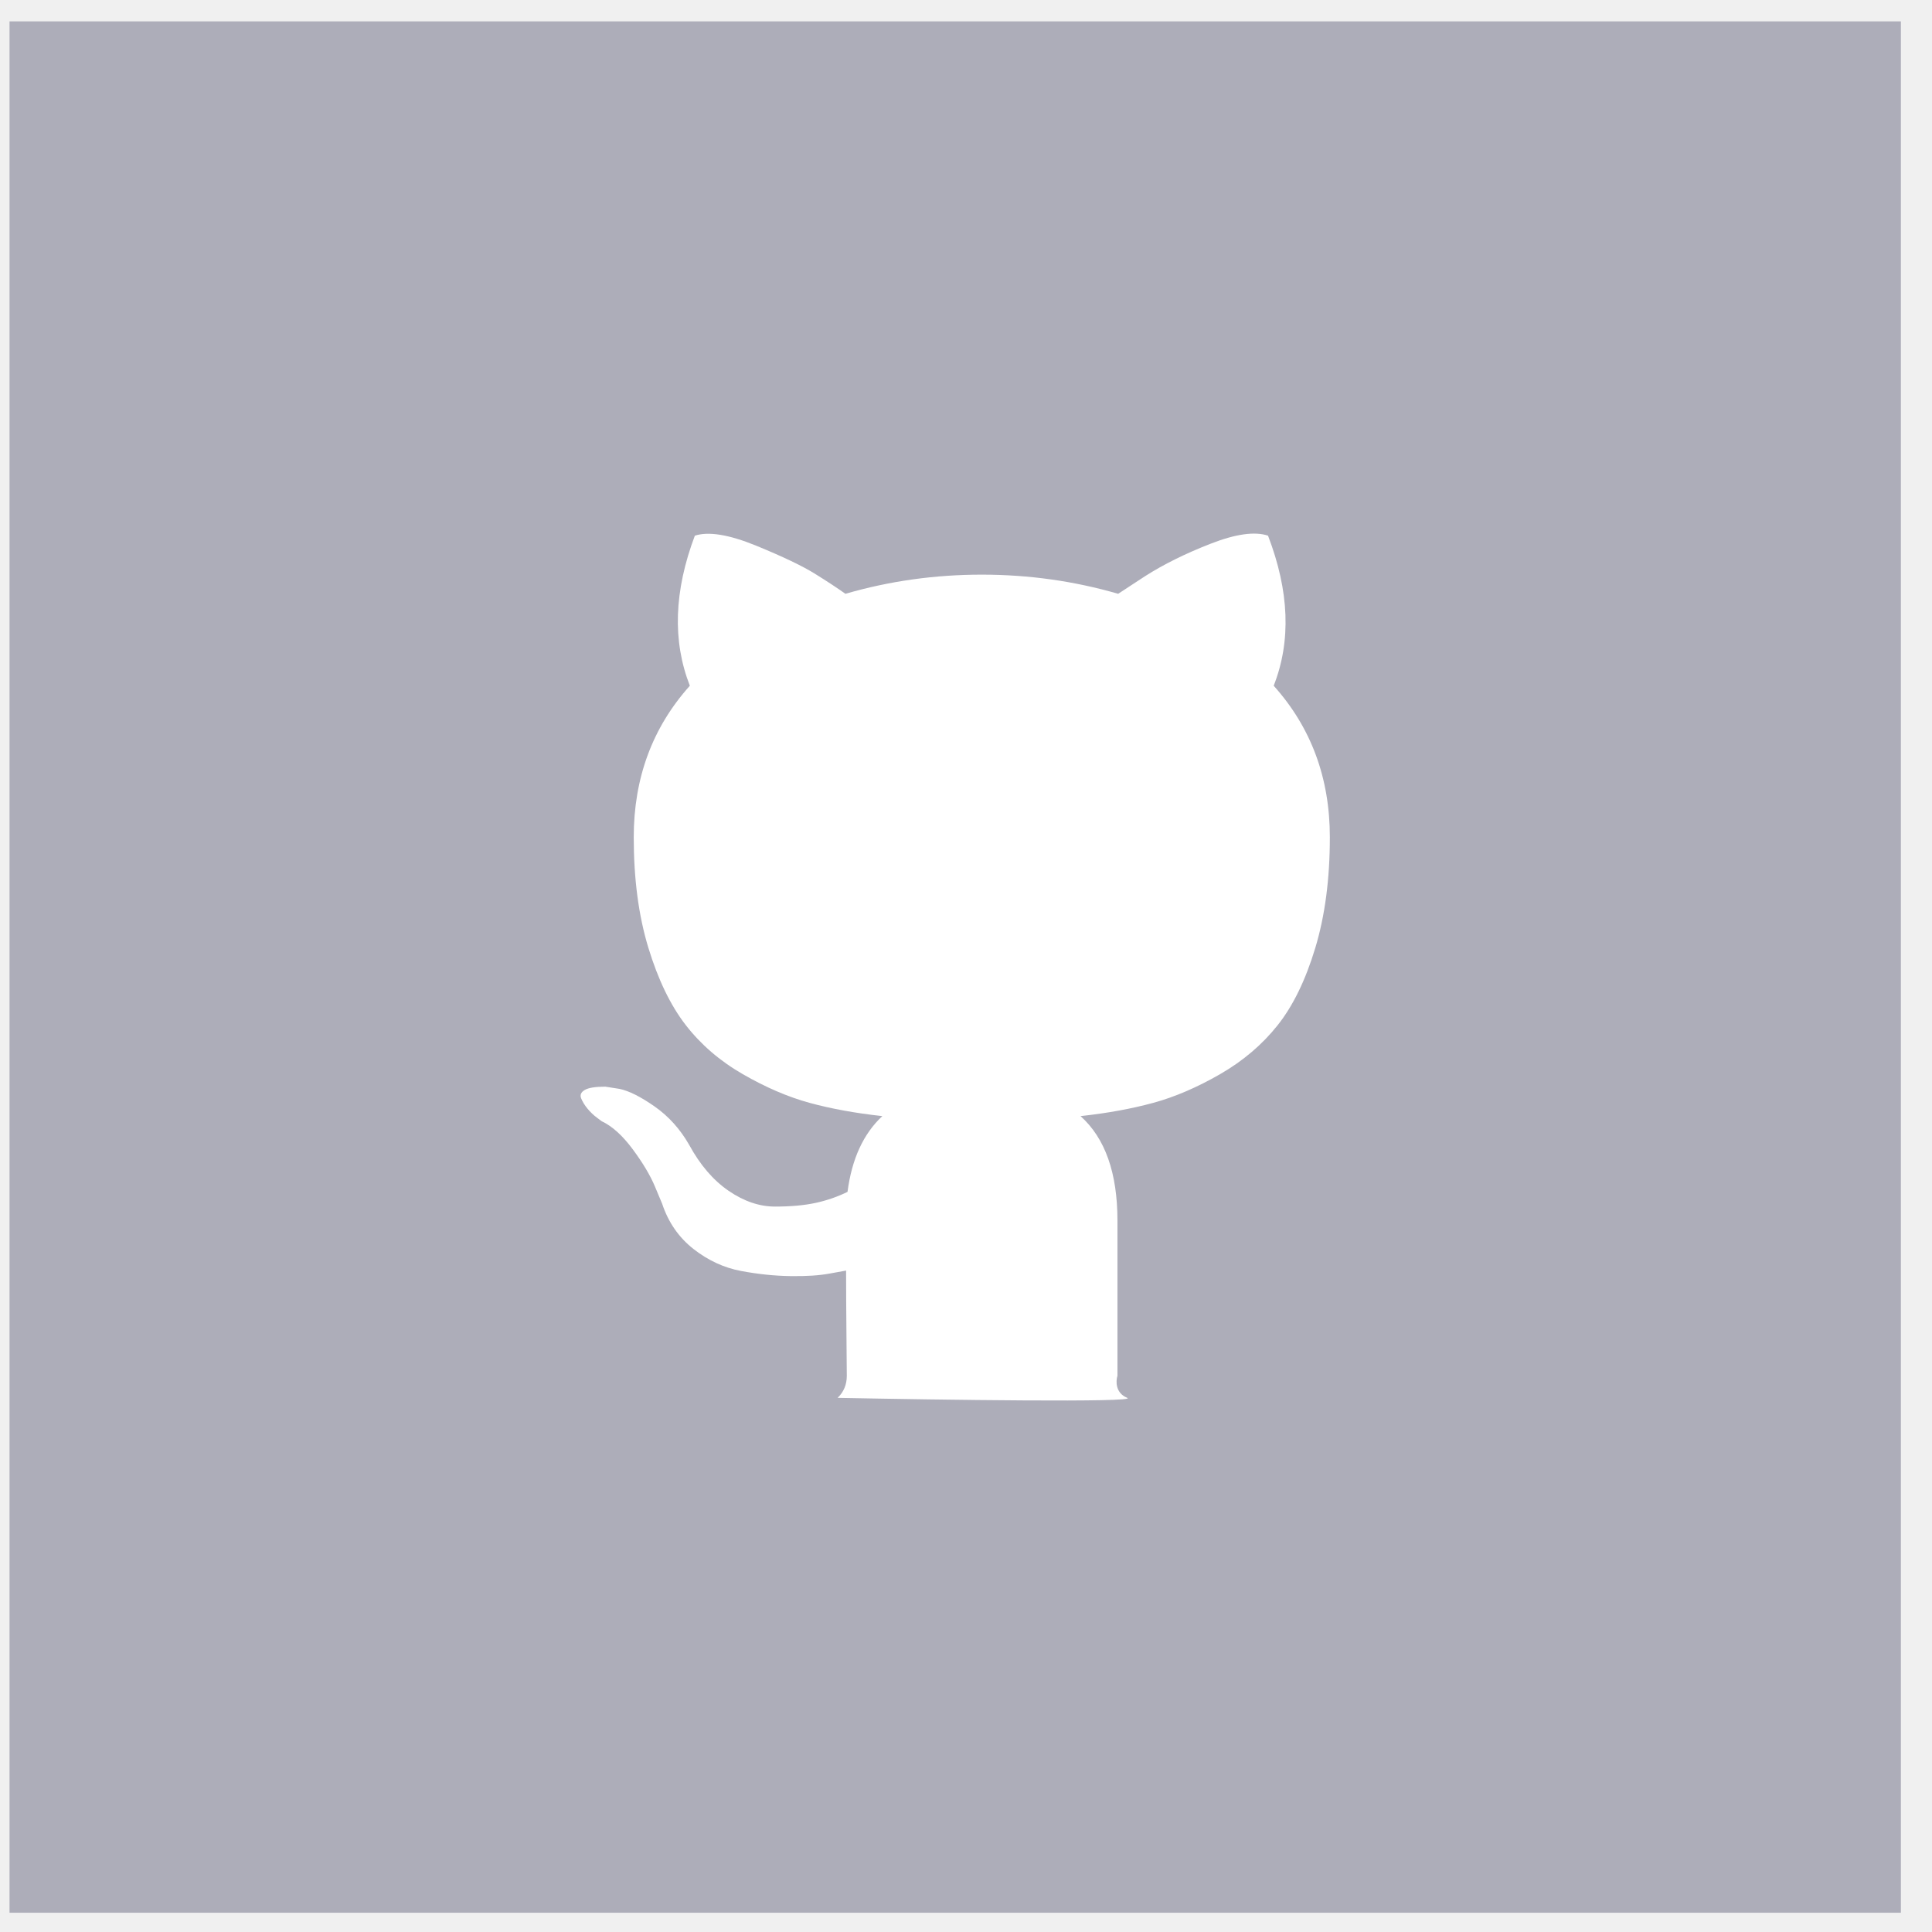
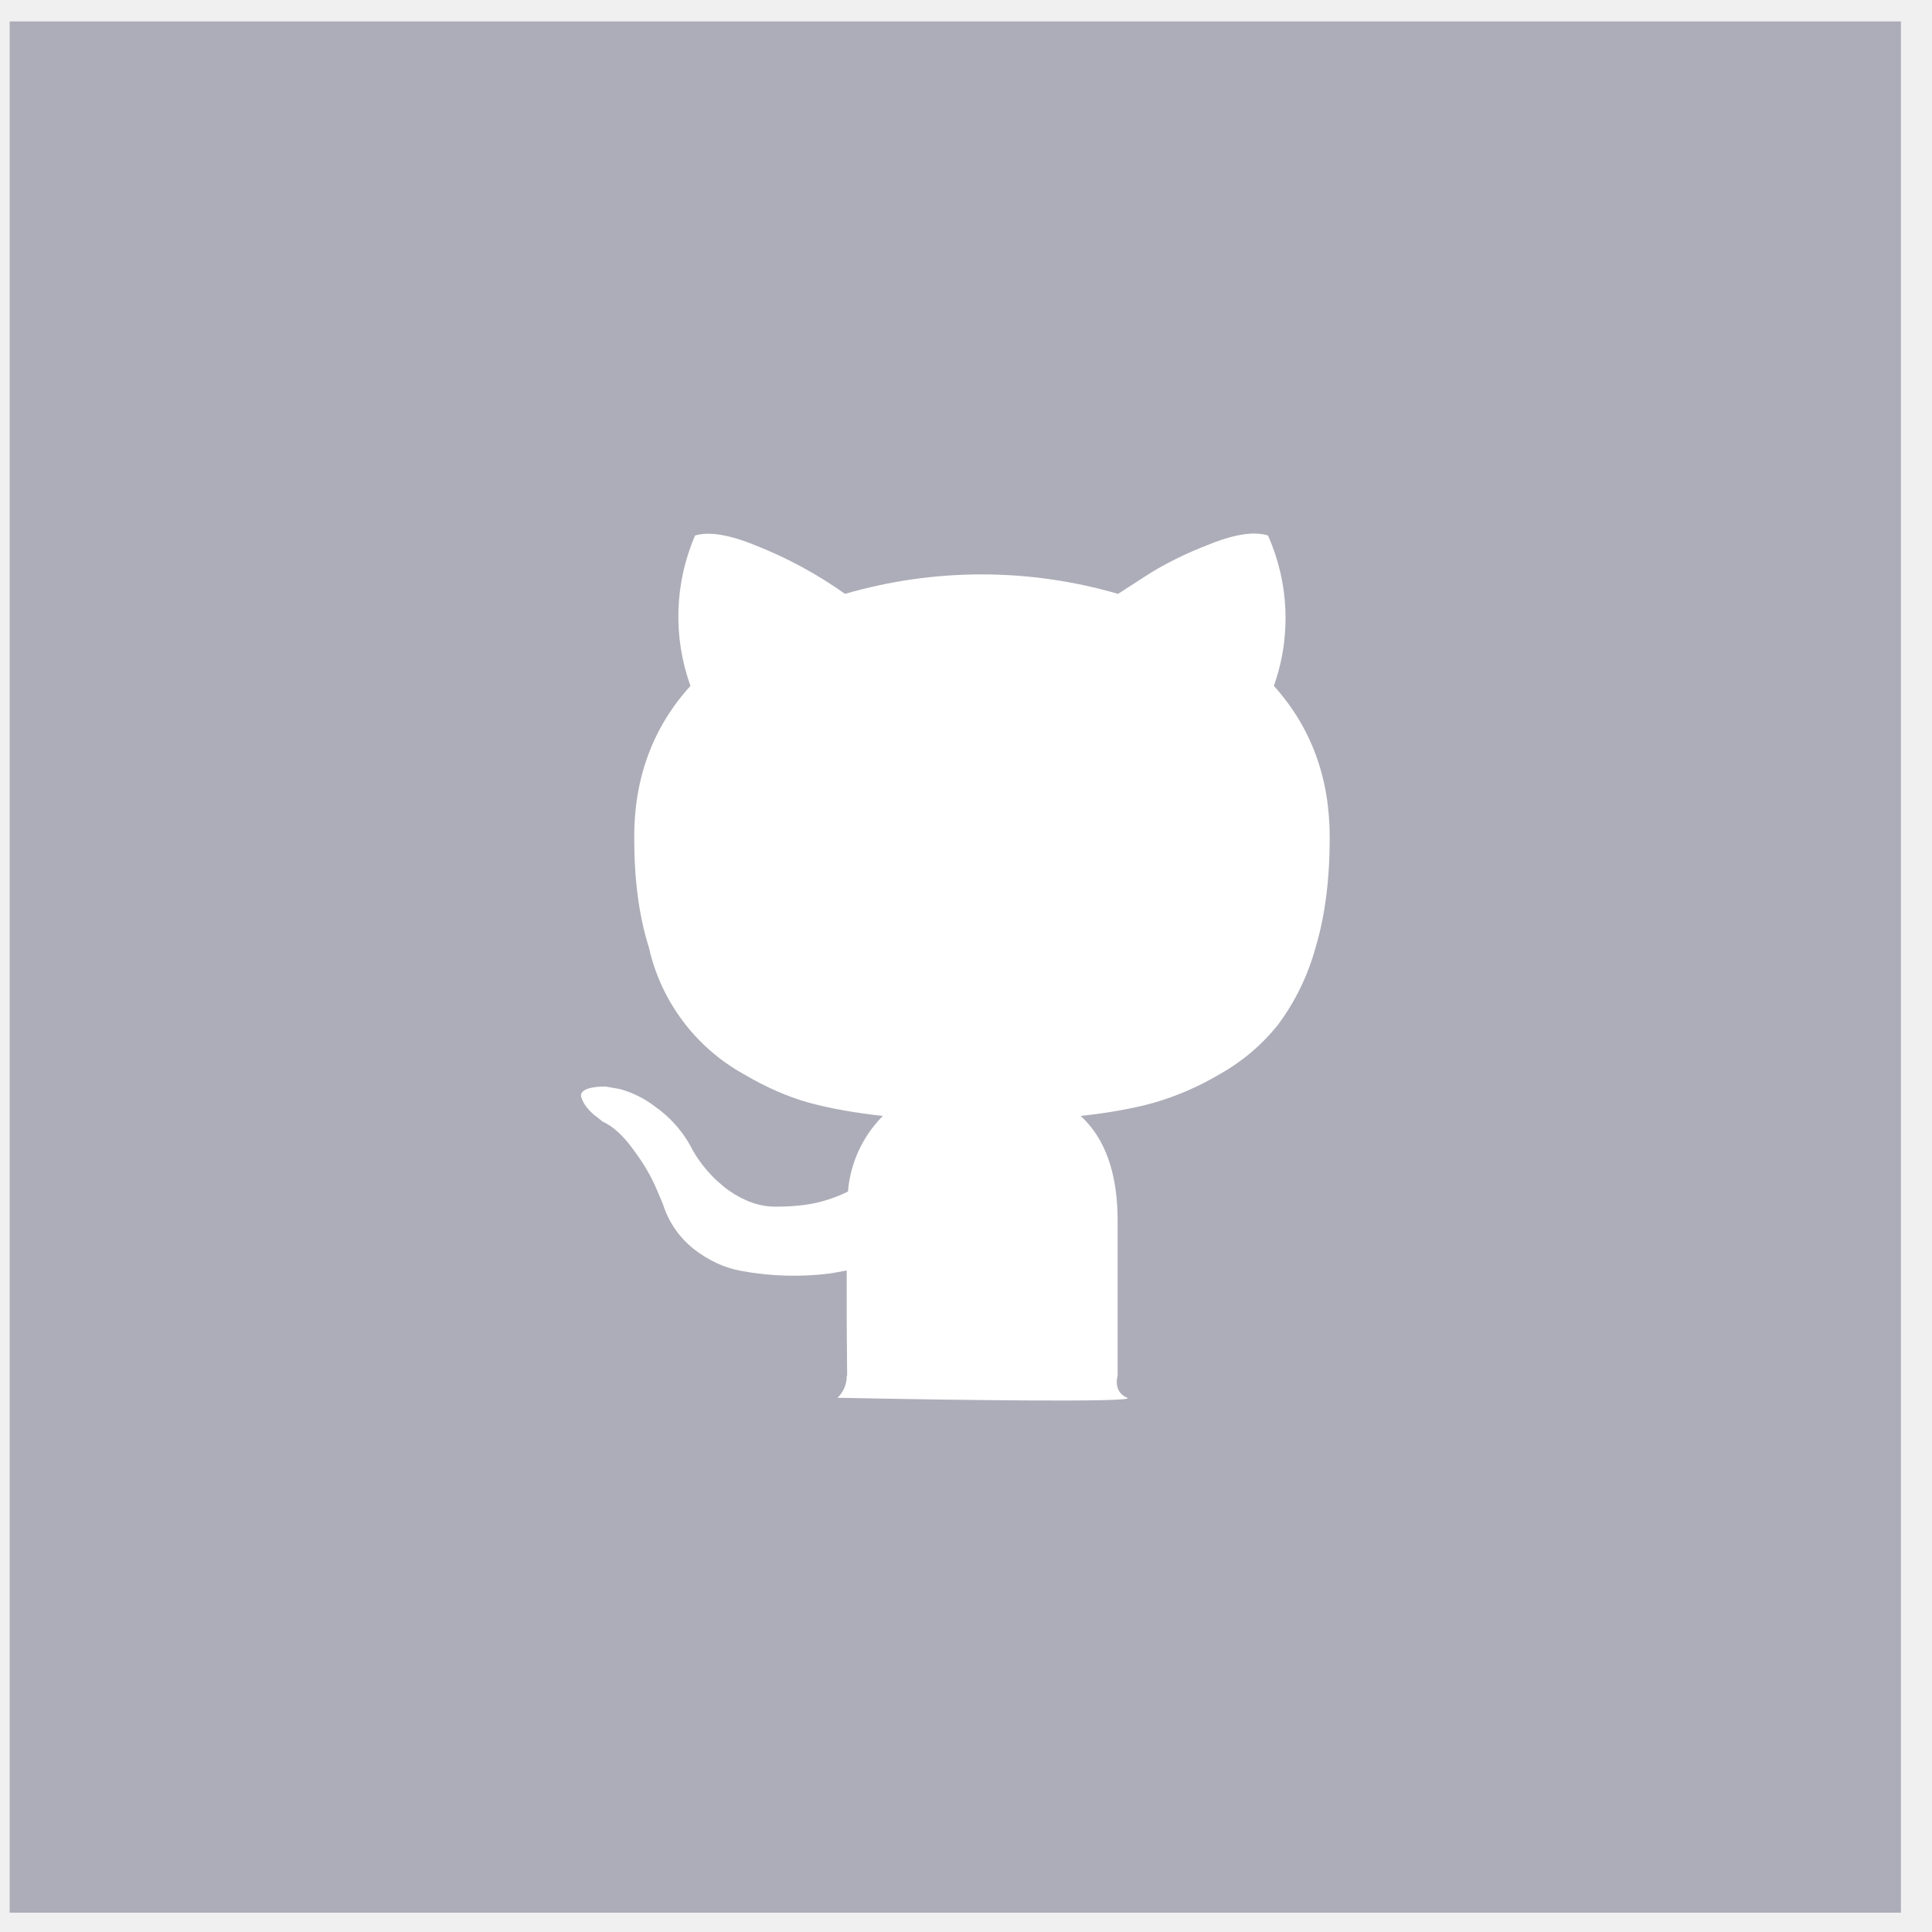
- <svg xmlns="http://www.w3.org/2000/svg" width="46" height="46" viewBox="0 0 46 46" fill="none">
-   <rect x="0.227" y="0.509" width="45.032" height="45.032" fill="#ADADB9" />
-   <path d="M20.162 32.757C20.162 32.967 20.089 33.142 19.943 33.282C22.36 33.33 27.123 33.397 26.839 33.282C26.555 33.167 26.566 32.884 26.606 32.756V29.061C26.606 27.928 26.313 27.099 25.727 26.574C26.369 26.504 26.947 26.398 27.46 26.258C27.973 26.118 28.503 25.89 29.05 25.575C29.597 25.26 30.053 24.872 30.42 24.41C30.786 23.949 31.085 23.336 31.316 22.571C31.547 21.806 31.663 20.928 31.663 19.935C31.663 18.523 31.217 17.32 30.326 16.327C30.744 15.265 30.698 14.074 30.191 12.754C29.876 12.649 29.419 12.713 28.821 12.947C28.224 13.18 27.705 13.437 27.266 13.717L26.623 14.138C25.574 13.834 24.492 13.682 23.376 13.682C22.26 13.682 21.177 13.834 20.129 14.138C19.948 14.009 19.709 13.851 19.41 13.665C19.111 13.478 18.64 13.253 17.998 12.99C17.355 12.728 16.87 12.649 16.544 12.754C16.047 14.073 16.008 15.264 16.425 16.327C15.535 17.32 15.089 18.522 15.089 19.935C15.089 20.928 15.205 21.803 15.436 22.562C15.667 23.321 15.963 23.934 16.323 24.401C16.684 24.868 17.138 25.26 17.685 25.575C18.232 25.89 18.762 26.118 19.274 26.258C19.788 26.398 20.365 26.504 21.008 26.574C20.557 26.994 20.281 27.595 20.179 28.378C19.942 28.494 19.689 28.582 19.418 28.641C19.148 28.699 18.826 28.728 18.454 28.728C18.082 28.728 17.713 28.603 17.347 28.352C16.98 28.1 16.668 27.735 16.408 27.257C16.194 26.883 15.921 26.58 15.588 26.346C15.255 26.113 14.976 25.973 14.751 25.926L14.413 25.873C14.176 25.873 14.013 25.899 13.922 25.952C13.832 26.005 13.804 26.072 13.838 26.154C13.872 26.235 13.922 26.317 13.99 26.399C14.058 26.48 14.131 26.551 14.21 26.609L14.328 26.697C14.576 26.814 14.821 27.035 15.064 27.362C15.306 27.689 15.484 27.987 15.596 28.256L15.765 28.659C15.912 29.102 16.16 29.461 16.509 29.736C16.859 30.01 17.237 30.185 17.643 30.261C18.048 30.337 18.44 30.378 18.818 30.383C19.196 30.389 19.508 30.369 19.756 30.322L20.145 30.252C20.145 30.696 20.148 31.215 20.154 31.811C20.16 32.407 20.162 32.722 20.162 32.757Z" fill="white" />
+ <svg xmlns="http://www.w3.org/2000/svg" width="46" height="46" fill="none">
+   <path fill="#ADADB9" d="M.23.51h45.03v45.03H.23z" />
+   <path d="M20.16 32.76a.7.7 0 0 1-.22.52c2.42.05 7.18.12 6.9 0-.28-.11-.27-.4-.23-.52v-3.7c0-1.13-.3-1.96-.88-2.49.64-.07 1.22-.17 1.73-.31a6.79 6.79 0 0 0 1.59-.69c.55-.31 1-.7 1.37-1.16a5.5 5.5 0 0 0 .9-1.84c.23-.76.34-1.64.34-2.63 0-1.42-.44-2.62-1.33-3.61a4.82 4.82 0 0 0-.14-3.58c-.31-.1-.77-.04-1.37.2-.6.23-1.12.49-1.55.77l-.65.42a11.62 11.62 0 0 0-6.5 0A10.01 10.01 0 0 0 18 12.99c-.63-.26-1.12-.34-1.45-.24a4.86 4.86 0 0 0-.11 3.58c-.9.99-1.34 2.2-1.34 3.6 0 1 .11 1.87.35 2.63a4.6 4.6 0 0 0 2.25 3.01c.54.32 1.07.55 1.58.69.52.14 1.1.24 1.74.31a2.88 2.88 0 0 0-.83 1.8c-.24.12-.5.21-.76.27-.27.06-.6.09-.97.09s-.74-.13-1.1-.38a3.05 3.05 0 0 1-.94-1.1 2.79 2.79 0 0 0-.82-.9 2.43 2.43 0 0 0-.84-.42l-.34-.06c-.23 0-.4.03-.49.08-.09.05-.12.12-.08.2.03.09.08.17.15.25.07.08.14.15.22.2l.12.1c.25.11.5.34.73.66.25.33.42.63.54.9l.17.4c.14.44.39.8.74 1.08.35.27.73.45 1.13.52a6.9 6.9 0 0 0 2.12.06l.39-.07a162.06 162.06 0 0 0 .01 2.5z" fill="#fff" />
</svg>
